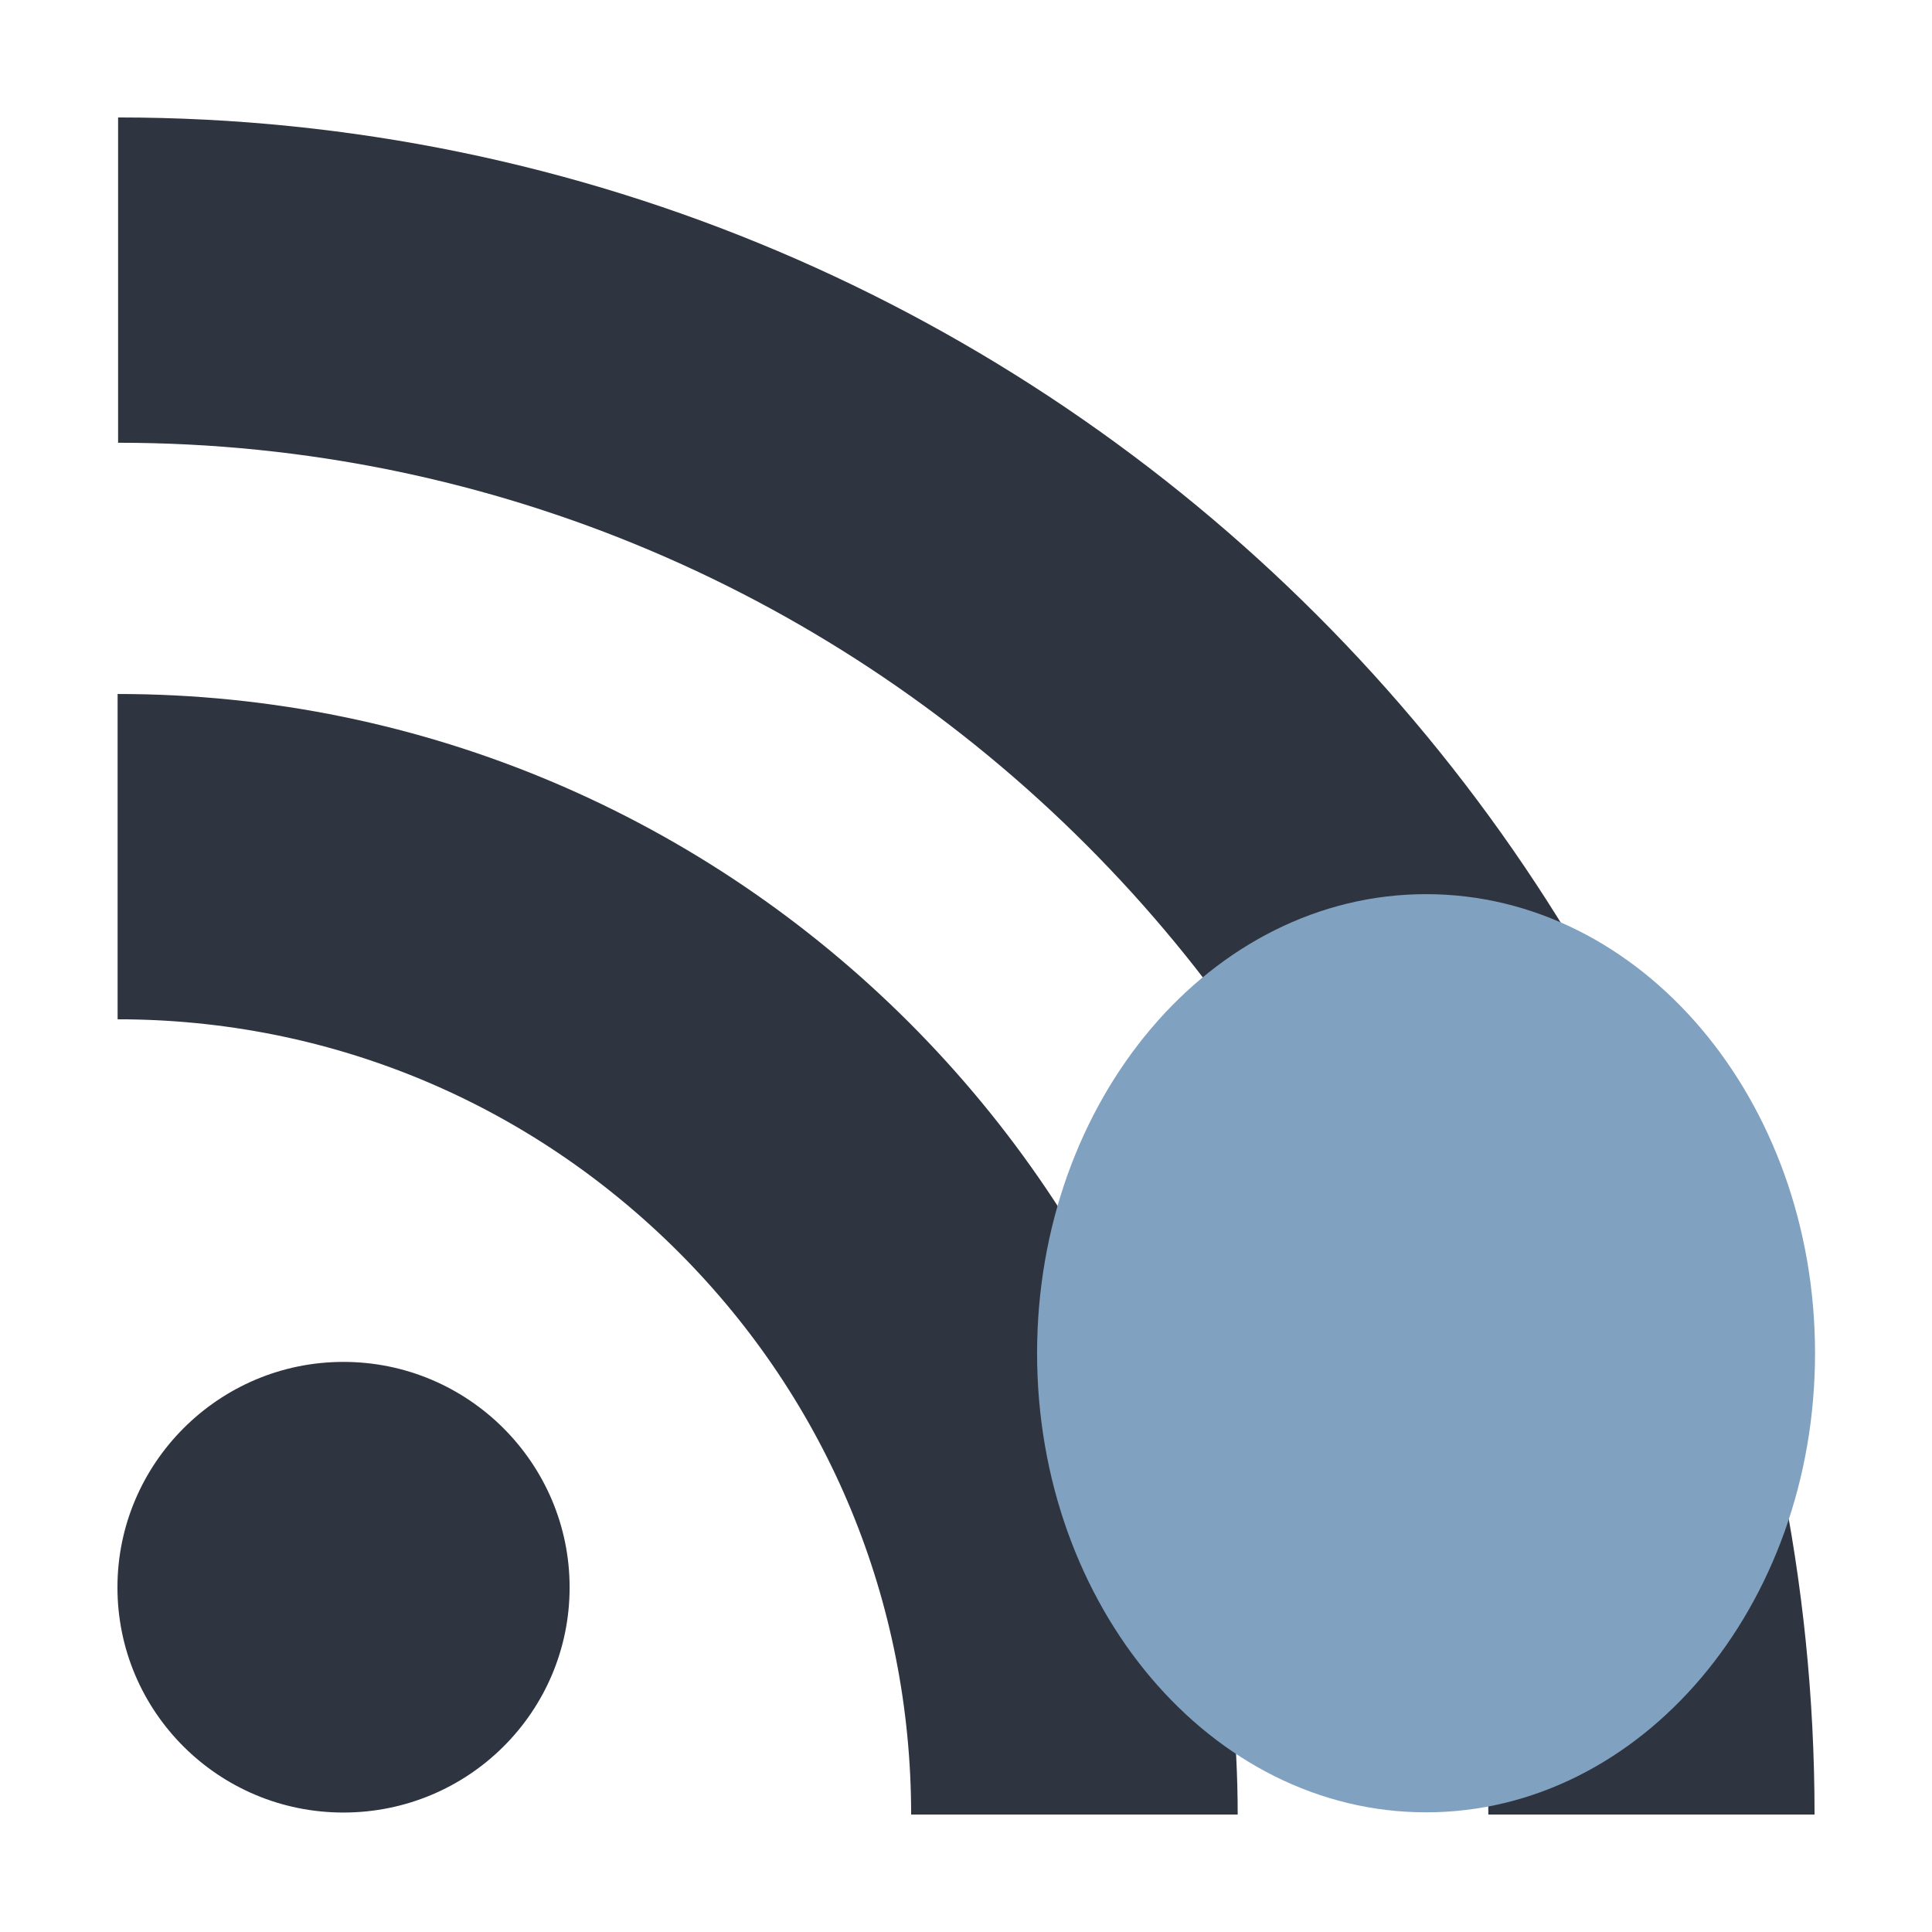
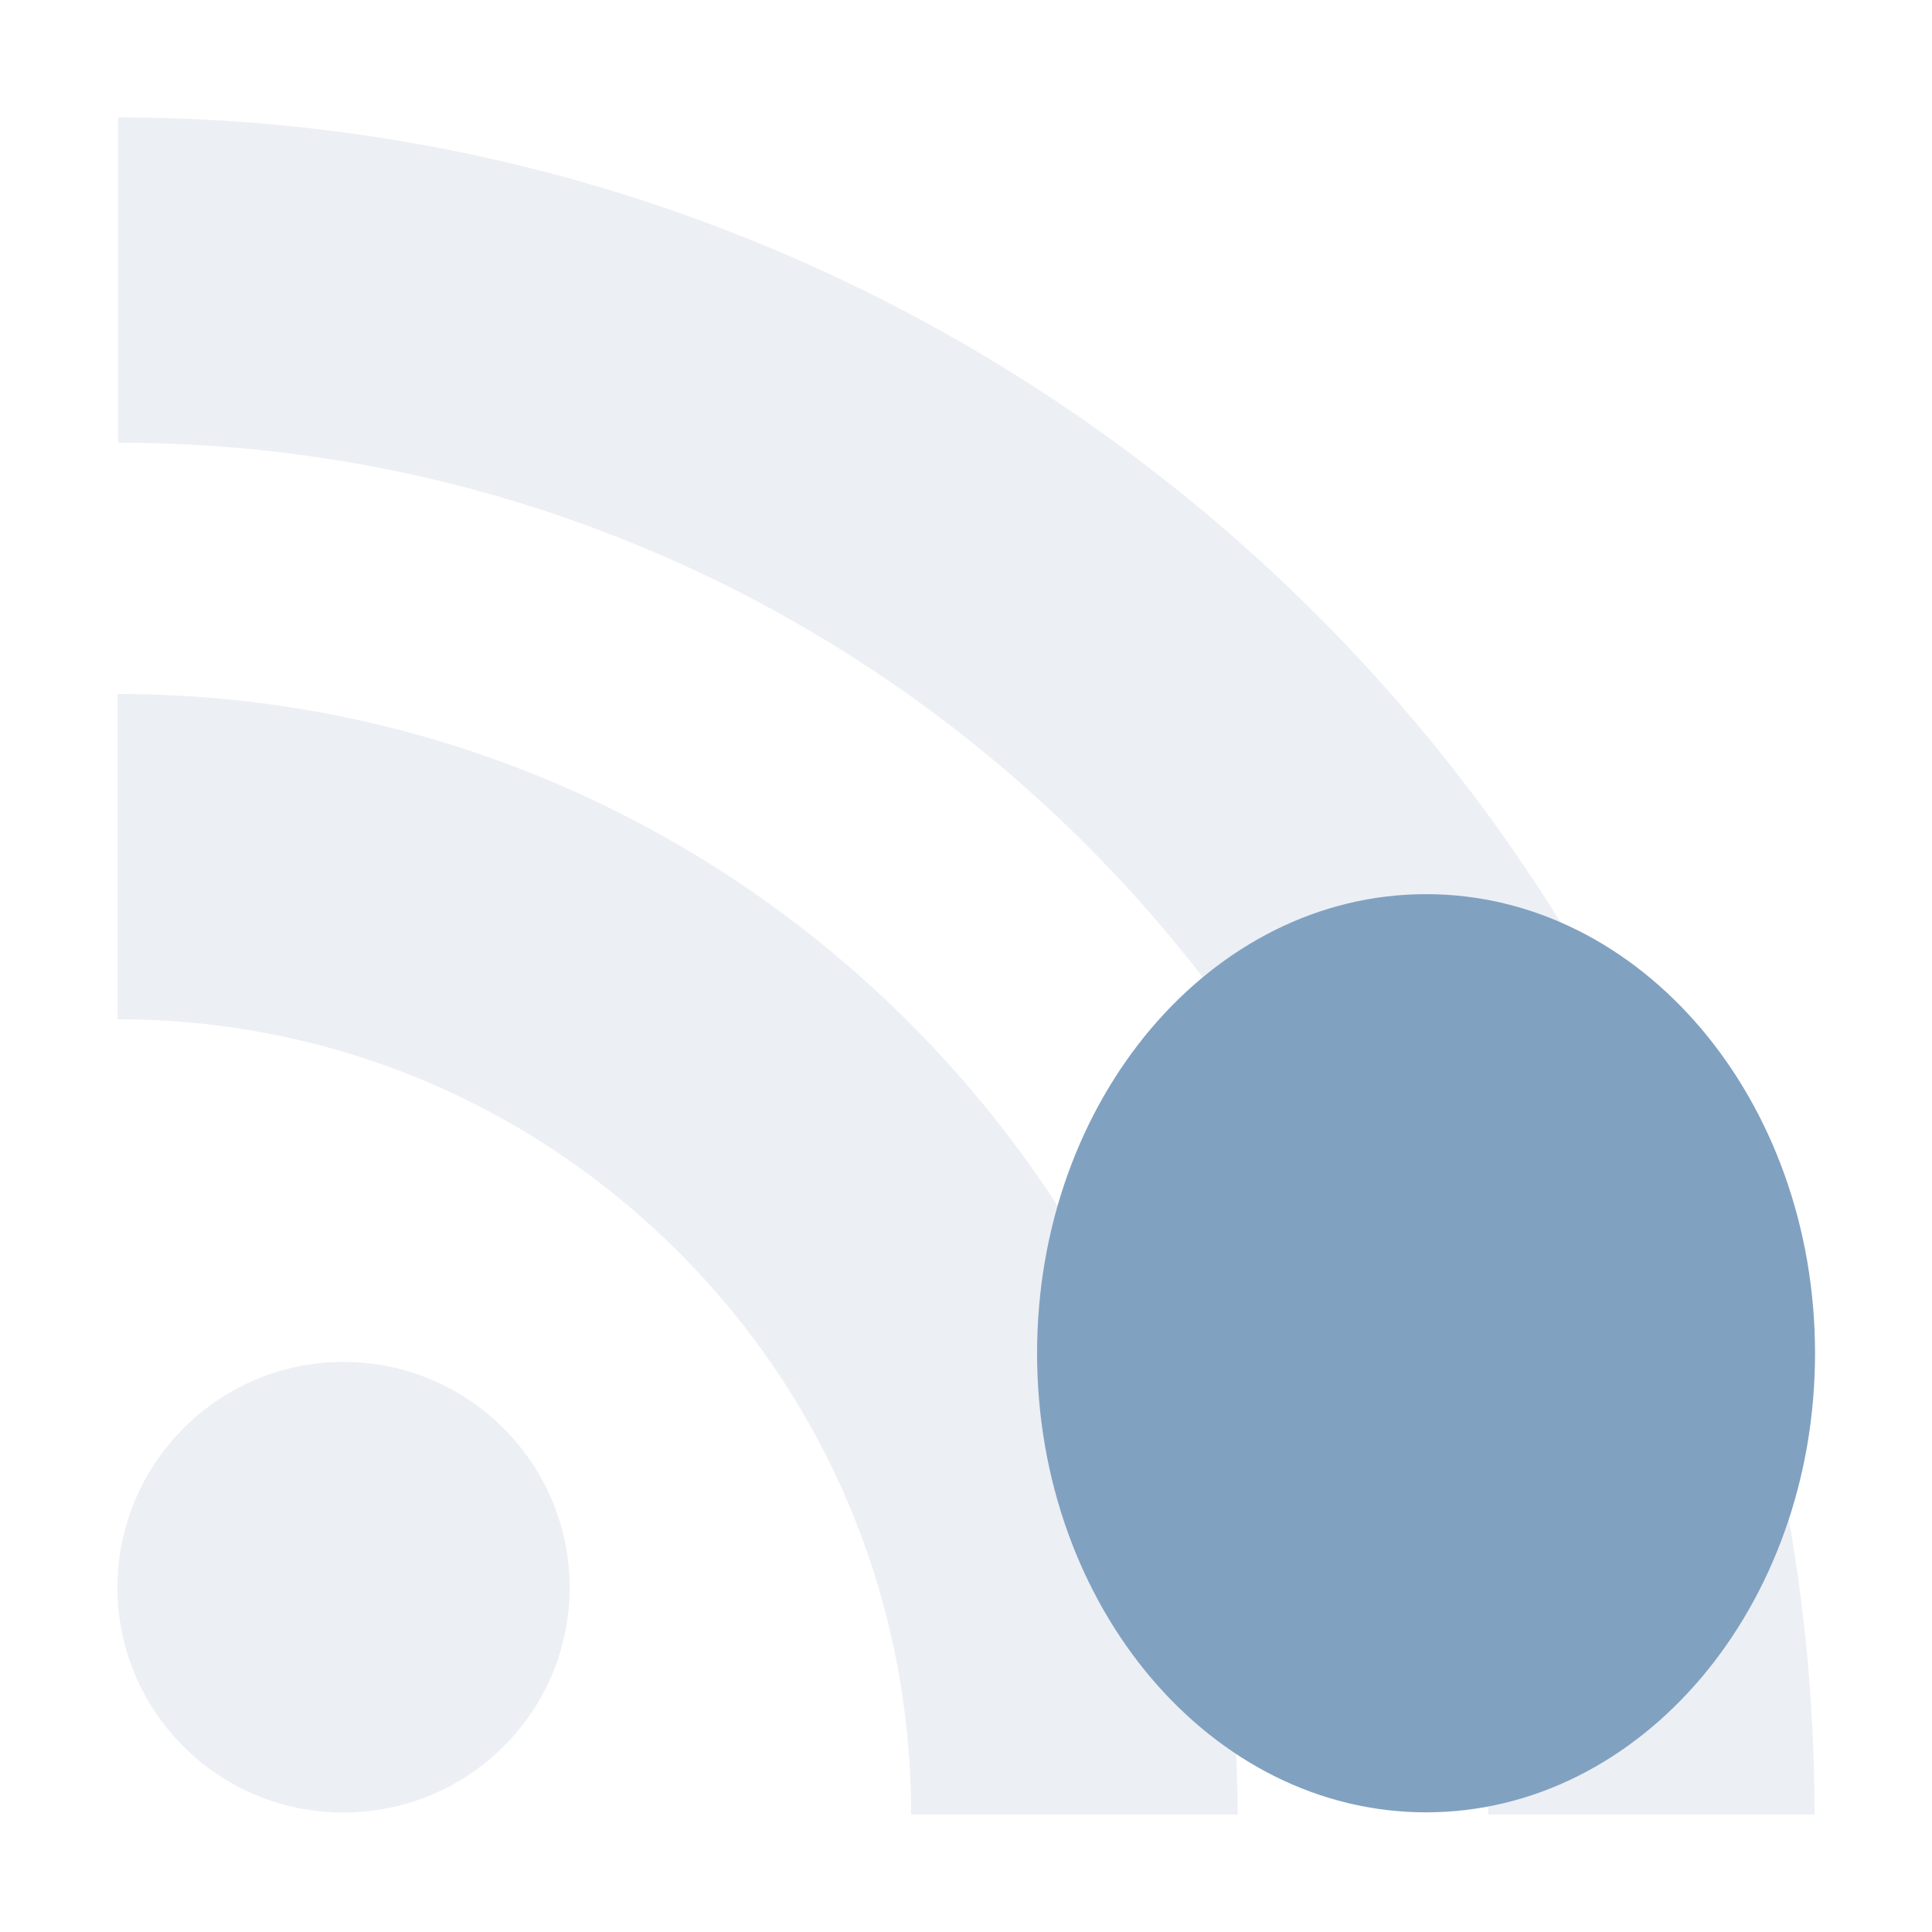
<svg xmlns="http://www.w3.org/2000/svg" width="48px" height="48px" version="1.1" viewBox="0 0 48 48">
-   <g>
-     <path d="m8.531 33.836c-3.098 0-5.613 2.523-5.613 5.602 0 3.094 2.516 5.594 5.613 5.594 3.106 0 5.621-2.5 5.621-5.594 0-3.078-2.512-5.602-5.621-5.602zm-5.609-16.594v8.082c5.266 0 10.211 2.059 13.938 5.785 3.719 3.719 5.777 8.688 5.777 13.973h8.113c0-15.348-12.488-27.84-27.828-27.84zm0.012-14.324v8.082c18.77 0 34.043 15.293 34.043 34.082h8.105c0-23.242-18.91-42.164-42.148-42.164z" fill="#2e3440" />
-     <path d="m45.094 33.621c0 6.301-4.324 11.406-9.664 11.406-5.336 0-9.664-5.106-9.664-11.406 0-6.301 4.328-11.406 9.664-11.406 5.34 0 9.664 5.106 9.664 11.406z" fill="#81a1c1" />
-   </g>
+   <path d="m8.531 33.836c-3.098 0-5.613 2.523-5.613 5.602 0 3.094 2.516 5.594 5.613 5.594 3.106 0 5.621-2.5 5.621-5.594 0-3.078-2.512-5.602-5.621-5.602zm-5.609-16.594v8.082c5.266 0 10.211 2.059 13.938 5.785 3.719 3.719 5.777 8.688 5.777 13.973h8.113c0-15.348-12.488-27.84-27.828-27.84zm0.012-14.324v8.082c18.77 0 34.043 15.293 34.043 34.082h8.105c0-23.242-18.91-42.164-42.148-42.164z" fill="#eceff4" />
+   <path d="m45.094 33.621c0 6.301-4.324 11.406-9.664 11.406-5.336 0-9.664-5.106-9.664-11.406 0-6.301 4.328-11.406 9.664-11.406 5.34 0 9.664 5.106 9.664 11.406z" fill="#81a1c1" />
</svg>
